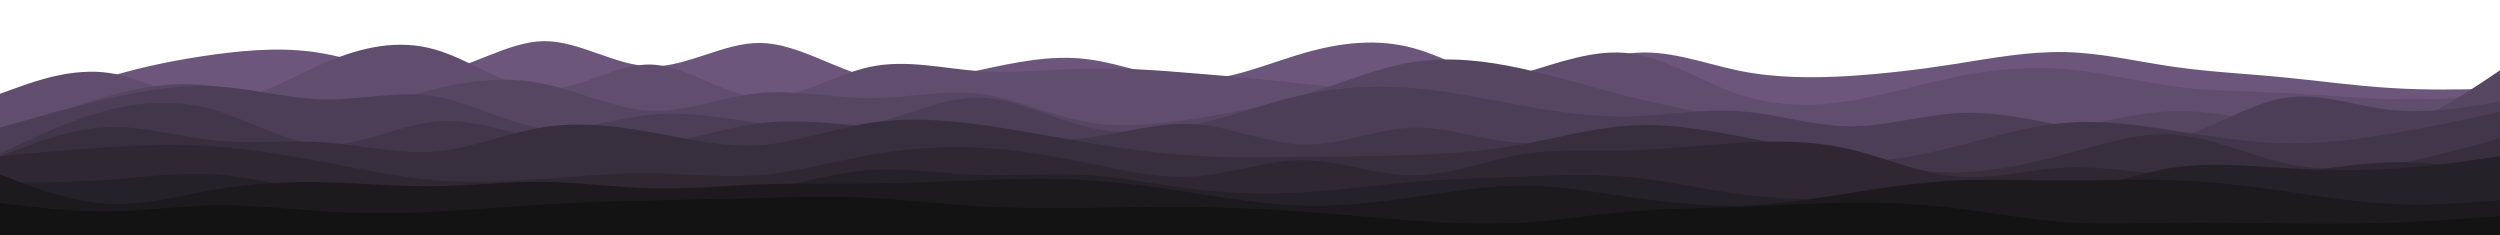
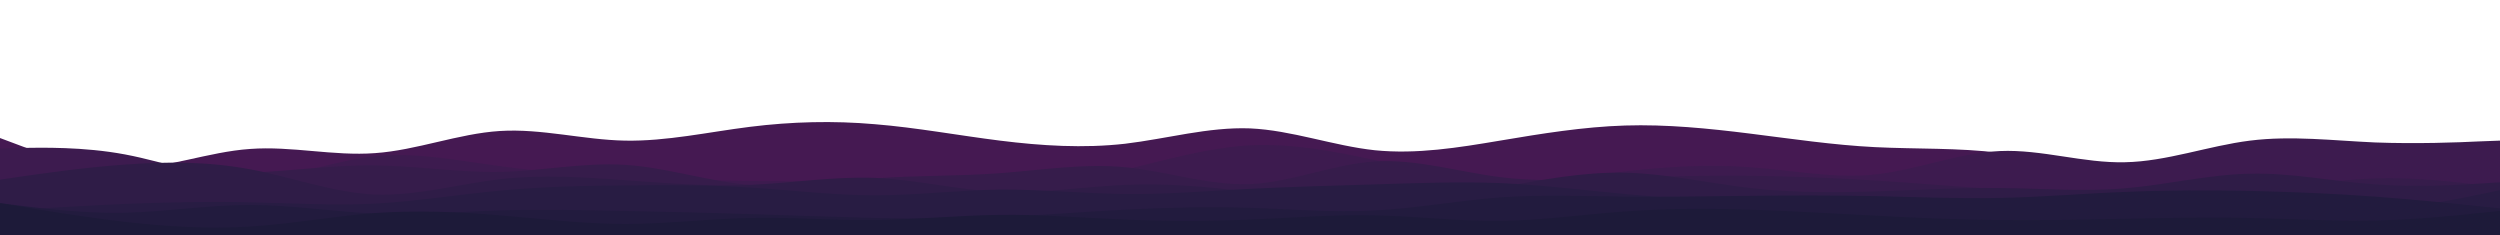
<svg xmlns="http://www.w3.org/2000/svg" id="visual" viewBox="0 0 960 90" width="960" height="90" version="1.1">
-   <path d="M0 45L7 42.2C14 39.3 28 33.7 41.8 29.5C55.7 25.3 69.3 22.7 83.2 20.8C97 19 111 18 125 20.7C139 23.3 153 29.7 167 27.8C181 26 195 16 208.8 15.8C222.7 15.7 236.3 25.3 250.2 25.5C264 25.7 278 16.3 292 16.5C306 16.7 320 26.3 334 29.7C348 33 362 30 375.8 27C389.7 24 403.3 21 417.2 22.7C431 24.3 445 30.7 459 30.7C473 30.7 487 24.3 501 20.3C515 16.3 529 14.7 542.8 18.5C556.7 22.3 570.3 31.7 584.2 31.7C598 31.7 612 22.3 626 20.5C640 18.7 654 24.3 668 27.2C682 30 696 30 709.8 29.2C723.7 28.3 737.3 26.7 751.2 24.5C765 22.3 779 19.7 793 20C807 20.3 821 23.7 835 25.7C849 27.7 863 28.3 876.8 29.7C890.7 31 904.3 33 918.2 33.8C932 34.7 946 34.3 953 34.2L960 34L960 91L953 91C946 91 932 91 918.2 91C904.3 91 890.7 91 876.8 91C863 91 849 91 835 91C821 91 807 91 793 91C779 91 765 91 751.2 91C737.3 91 723.7 91 709.8 91C696 91 682 91 668 91C654 91 640 91 626 91C612 91 598 91 584.2 91C570.3 91 556.7 91 542.8 91C529 91 515 91 501 91C487 91 473 91 459 91C445 91 431 91 417.2 91C403.3 91 389.7 91 375.8 91C362 91 348 91 334 91C320 91 306 91 292 91C278 91 264 91 250.2 91C236.3 91 222.7 91 208.8 91C195 91 181 91 167 91C153 91 139 91 125 91C111 91 97 91 83.2 91C69.3 91 55.7 91 41.8 91C28 91 14 91 7 91L0 91Z" fill="#6c567b" />
-   <path d="M0 36L7 33.5C14 31 28 26 41.8 28C55.7 30 69.3 39 83.2 39C97 39 111 30 125 24C139 18 153 15 167 19C181 23 195 34 208.8 34.3C222.7 34.7 236.3 24.3 250.2 24.8C264 25.3 278 36.7 292 37.5C306 38.3 320 28.7 334 25.7C348 22.7 362 26.3 375.8 27.3C389.7 28.3 403.3 26.7 417.2 26.3C431 26 445 27 459 28.2C473 29.3 487 30.7 501 32.2C515 33.7 529 35.3 542.8 35C556.7 34.7 570.3 32.3 584.2 28.3C598 24.3 612 18.7 626 20.5C640 22.3 654 31.7 668 36.3C682 41 696 41 709.8 38.8C723.7 36.7 737.3 32.3 751.2 29.5C765 26.7 779 25.3 793 26.5C807 27.7 821 31.3 835 33.2C849 35 863 35 876.8 35.7C890.7 36.3 904.3 37.7 918.2 38C932 38.3 946 37.7 953 37.3L960 37L960 91L953 91C946 91 932 91 918.2 91C904.3 91 890.7 91 876.8 91C863 91 849 91 835 91C821 91 807 91 793 91C779 91 765 91 751.2 91C737.3 91 723.7 91 709.8 91C696 91 682 91 668 91C654 91 640 91 626 91C612 91 598 91 584.2 91C570.3 91 556.7 91 542.8 91C529 91 515 91 501 91C487 91 473 91 459 91C445 91 431 91 417.2 91C403.3 91 389.7 91 375.8 91C362 91 348 91 334 91C320 91 306 91 292 91C278 91 264 91 250.2 91C236.3 91 222.7 91 208.8 91C195 91 181 91 167 91C153 91 139 91 125 91C111 91 97 91 83.2 91C69.3 91 55.7 91 41.8 91C28 91 14 91 7 91L0 91Z" fill="#614e6e" />
-   <path d="M0 52L7 49.2C14 46.3 28 40.7 41.8 36.8C55.7 33 69.3 31 83.2 33.3C97 35.7 111 42.3 125 42.8C139 43.3 153 37.7 167 34.2C181 30.7 195 29.3 208.8 32.2C222.7 35 236.3 42 250.2 42.5C264 43 278 37 292 35.7C306 34.3 320 37.7 334 37.7C348 37.7 362 34.3 375.8 36C389.7 37.7 403.3 44.3 417.2 46.8C431 49.3 445 47.7 459 45.5C473 43.3 487 40.7 501 36.3C515 32 529 26 542.8 23.8C556.7 21.7 570.3 23.3 584.2 26.3C598 29.3 612 33.7 626 37.2C640 40.7 654 43.3 668 45.8C682 48.3 696 50.7 709.8 51.8C723.7 53 737.3 53 751.2 52.7C765 52.3 779 51.7 793 49.3C807 47 821 43 835 42.7C849 42.3 863 45.7 876.8 48.3C890.7 51 904.3 53 918.2 49.3C932 45.7 946 36.3 953 31.7L960 27L960 91L953 91C946 91 932 91 918.2 91C904.3 91 890.7 91 876.8 91C863 91 849 91 835 91C821 91 807 91 793 91C779 91 765 91 751.2 91C737.3 91 723.7 91 709.8 91C696 91 682 91 668 91C654 91 640 91 626 91C612 91 598 91 584.2 91C570.3 91 556.7 91 542.8 91C529 91 515 91 501 91C487 91 473 91 459 91C445 91 431 91 417.2 91C403.3 91 389.7 91 375.8 91C362 91 348 91 334 91C320 91 306 91 292 91C278 91 264 91 250.2 91C236.3 91 222.7 91 208.8 91C195 91 181 91 167 91C153 91 139 91 125 91C111 91 97 91 83.2 91C69.3 91 55.7 91 41.8 91C28 91 14 91 7 91L0 91Z" fill="#574662" />
-   <path d="M0 49L7 47C14 45 28 41 41.8 37.8C55.7 34.7 69.3 32.3 83.2 33.2C97 34 111 38 125 38.2C139 38.3 153 34.7 167 37C181 39.3 195 47.7 208.8 49.2C222.7 50.7 236.3 45.3 250.2 44C264 42.7 278 45.3 292 47.3C306 49.3 320 50.7 334 47.7C348 44.7 362 37.3 375.8 37.5C389.7 37.7 403.3 45.3 417.2 48.7C431 52 445 51 459 47.8C473 44.7 487 39.3 501 36.3C515 33.3 529 32.7 542.8 33.8C556.7 35 570.3 38 584.2 40.5C598 43 612 45 626 44.7C640 44.3 654 41.7 668 42.7C682 43.7 696 48.3 709.8 48.5C723.7 48.7 737.3 44.3 751.2 43.5C765 42.7 779 45.3 793 48.7C807 52 821 56 835 53C849 50 863 40 876.8 37.7C890.7 35.3 904.3 40.7 918.2 42.2C932 43.7 946 41.3 953 40.2L960 39L960 91L953 91C946 91 932 91 918.2 91C904.3 91 890.7 91 876.8 91C863 91 849 91 835 91C821 91 807 91 793 91C779 91 765 91 751.2 91C737.3 91 723.7 91 709.8 91C696 91 682 91 668 91C654 91 640 91 626 91C612 91 598 91 584.2 91C570.3 91 556.7 91 542.8 91C529 91 515 91 501 91C487 91 473 91 459 91C445 91 431 91 417.2 91C403.3 91 389.7 91 375.8 91C362 91 348 91 334 91C320 91 306 91 292 91C278 91 264 91 250.2 91C236.3 91 222.7 91 208.8 91C195 91 181 91 167 91C153 91 139 91 125 91C111 91 97 91 83.2 91C69.3 91 55.7 91 41.8 91C28 91 14 91 7 91L0 91Z" fill="#4c3e56" />
-   <path d="M0 59L7 55.7C14 52.3 28 45.7 41.8 42.2C55.7 38.7 69.3 38.3 83.2 42.5C97 46.7 111 55.3 125 55.7C139 56 153 48 167 46.7C181 45.3 195 50.7 208.8 53.8C222.7 57 236.3 58 250.2 56C264 54 278 49 292 47.3C306 45.7 320 47.3 334 48.7C348 50 362 51 375.8 52.2C389.7 53.3 403.3 54.7 417.2 53C431 51.3 445 46.7 459 47.7C473 48.7 487 55.3 501 55.5C515 55.7 529 49.3 542.8 49C556.7 48.7 570.3 54.3 584.2 54.8C598 55.3 612 50.7 626 50C640 49.3 654 52.7 668 55.8C682 59 696 62 709.8 62.2C723.7 62.3 737.3 59.7 751.2 56.2C765 52.7 779 48.3 793 47.2C807 46 821 48 835 50.2C849 52.3 863 54.7 876.8 55C890.7 55.3 904.3 53.7 918.2 51.3C932 49 946 46 953 44.5L960 43L960 91L953 91C946 91 932 91 918.2 91C904.3 91 890.7 91 876.8 91C863 91 849 91 835 91C821 91 807 91 793 91C779 91 765 91 751.2 91C737.3 91 723.7 91 709.8 91C696 91 682 91 668 91C654 91 640 91 626 91C612 91 598 91 584.2 91C570.3 91 556.7 91 542.8 91C529 91 515 91 501 91C487 91 473 91 459 91C445 91 431 91 417.2 91C403.3 91 389.7 91 375.8 91C362 91 348 91 334 91C320 91 306 91 292 91C278 91 264 91 250.2 91C236.3 91 222.7 91 208.8 91C195 91 181 91 167 91C153 91 139 91 125 91C111 91 97 91 83.2 91C69.3 91 55.7 91 41.8 91C28 91 14 91 7 91L0 91Z" fill="#42374a" />
-   <path d="M0 60L7 57.3C14 54.7 28 49.3 41.8 48.8C55.7 48.3 69.3 52.7 83.2 54C97 55.3 111 53.7 125 54.7C139 55.7 153 59.3 167 58.2C181 57 195 51 208.8 48.8C222.7 46.7 236.3 48.3 250.2 50.8C264 53.3 278 56.7 292 55.7C306 54.7 320 49.3 334 47.2C348 45 362 46 375.8 47.8C389.7 49.7 403.3 52.3 417.2 54.7C431 57 445 59 459 59.8C473 60.7 487 60.3 501 60.2C515 60 529 60 542.8 59.5C556.7 59 570.3 58 584.2 55.5C598 53 612 49 626 48.2C640 47.3 654 49.7 668 52.3C682 55 696 58 709.8 60.8C723.7 63.7 737.3 66.3 751.2 66.2C765 66 779 63 793 59.2C807 55.3 821 50.7 835 51.7C849 52.7 863 59.3 876.8 62.5C890.7 65.7 904.3 65.3 918.2 63.2C932 61 946 57 953 55L960 53L960 91L953 91C946 91 932 91 918.2 91C904.3 91 890.7 91 876.8 91C863 91 849 91 835 91C821 91 807 91 793 91C779 91 765 91 751.2 91C737.3 91 723.7 91 709.8 91C696 91 682 91 668 91C654 91 640 91 626 91C612 91 598 91 584.2 91C570.3 91 556.7 91 542.8 91C529 91 515 91 501 91C487 91 473 91 459 91C445 91 431 91 417.2 91C403.3 91 389.7 91 375.8 91C362 91 348 91 334 91C320 91 306 91 292 91C278 91 264 91 250.2 91C236.3 91 222.7 91 208.8 91C195 91 181 91 167 91C153 91 139 91 125 91C111 91 97 91 83.2 91C69.3 91 55.7 91 41.8 91C28 91 14 91 7 91L0 91Z" fill="#382f3e" />
-   <path d="M0 60L7 59.3C14 58.7 28 57.3 41.8 56.5C55.7 55.7 69.3 55.3 83.2 56.3C97 57.3 111 59.7 125 62.3C139 65 153 68 167 69.2C181 70.3 195 69.7 208.8 68.7C222.7 67.7 236.3 66.3 250.2 66.5C264 66.7 278 68.3 292 67.2C306 66 320 62 334 59.5C348 57 362 56 375.8 56.7C389.7 57.3 403.3 59.7 417.2 62.5C431 65.3 445 68.7 459 67.7C473 66.7 487 61.3 501 61.5C515 61.7 529 67.3 542.8 67.3C556.7 67.3 570.3 61.7 584.2 59.3C598 57 612 58 626 57.7C640 57.3 654 55.7 668 54.8C682 54 696 54 709.8 57.2C723.7 60.3 737.3 66.7 751.2 67.8C765 69 779 65 793 64.3C807 63.7 821 66.3 835 67.5C849 68.7 863 68.3 876.8 66.8C890.7 65.3 904.3 62.7 918.2 62.3C932 62 946 64 953 65L960 66L960 91L953 91C946 91 932 91 918.2 91C904.3 91 890.7 91 876.8 91C863 91 849 91 835 91C821 91 807 91 793 91C779 91 765 91 751.2 91C737.3 91 723.7 91 709.8 91C696 91 682 91 668 91C654 91 640 91 626 91C612 91 598 91 584.2 91C570.3 91 556.7 91 542.8 91C529 91 515 91 501 91C487 91 473 91 459 91C445 91 431 91 417.2 91C403.3 91 389.7 91 375.8 91C362 91 348 91 334 91C320 91 306 91 292 91C278 91 264 91 250.2 91C236.3 91 222.7 91 208.8 91C195 91 181 91 167 91C153 91 139 91 125 91C111 91 97 91 83.2 91C69.3 91 55.7 91 41.8 91C28 91 14 91 7 91L0 91Z" fill="#2f2833" />
-   <path d="M0 70L7 70C14 70 28 70 41.8 69C55.7 68 69.3 66 83.2 67C97 68 111 72 125 73.5C139 75 153 74 167 72.7C181 71.3 195 69.7 208.8 70.5C222.7 71.3 236.3 74.7 250.2 75.8C264 77 278 76 292 73.3C306 70.7 320 66.3 334 65.3C348 64.3 362 66.7 375.8 67.2C389.7 67.7 403.3 66.3 417.2 67.2C431 68 445 71 459 72.7C473 74.3 487 74.7 501 73.8C515 73 529 71 542.8 69.8C556.7 68.7 570.3 68.3 584.2 67.8C598 67.3 612 66.7 626 68C640 69.3 654 72.7 668 74.5C682 76.3 696 76.7 709.8 76.8C723.7 77 737.3 77 751.2 77C765 77 779 77 793 74.3C807 71.7 821 66.3 835 64.3C849 62.3 863 63.7 876.8 64.5C890.7 65.3 904.3 65.7 918.2 64.8C932 64 946 62 953 61L960 60L960 91L953 91C946 91 932 91 918.2 91C904.3 91 890.7 91 876.8 91C863 91 849 91 835 91C821 91 807 91 793 91C779 91 765 91 751.2 91C737.3 91 723.7 91 709.8 91C696 91 682 91 668 91C654 91 640 91 626 91C612 91 598 91 584.2 91C570.3 91 556.7 91 542.8 91C529 91 515 91 501 91C487 91 473 91 459 91C445 91 431 91 417.2 91C403.3 91 389.7 91 375.8 91C362 91 348 91 334 91C320 91 306 91 292 91C278 91 264 91 250.2 91C236.3 91 222.7 91 208.8 91C195 91 181 91 167 91C153 91 139 91 125 91C111 91 97 91 83.2 91C69.3 91 55.7 91 41.8 91C28 91 14 91 7 91L0 91Z" fill="#252128" />
-   <path d="M0 67L7 69.7C14 72.3 28 77.7 41.8 78.3C55.7 79 69.3 75 83.2 72.7C97 70.3 111 69.7 125 70C139 70.3 153 71.7 167 71.5C181 71.3 195 69.7 208.8 69.8C222.7 70 236.3 72 250.2 72.3C264 72.7 278 71.3 292 70.8C306 70.3 320 70.7 334 70.5C348 70.3 362 69.7 375.8 69.2C389.7 68.7 403.3 68.3 417.2 69.2C431 70 445 72 459 74.2C473 76.3 487 78.7 501 79C515 79.3 529 77.7 542.8 75.7C556.7 73.7 570.3 71.3 584.2 71.3C598 71.3 612 73.7 626 75.7C640 77.7 654 79.3 668 79C682 78.7 696 76.3 709.8 74.2C723.7 72 737.3 70 751.2 69.3C765 68.7 779 69.3 793 69.3C807 69.3 821 68.7 835 69.2C849 69.7 863 71.3 876.8 73.3C890.7 75.3 904.3 77.7 918.2 78.3C932 79 946 78 953 77.5L960 77L960 91L953 91C946 91 932 91 918.2 91C904.3 91 890.7 91 876.8 91C863 91 849 91 835 91C821 91 807 91 793 91C779 91 765 91 751.2 91C737.3 91 723.7 91 709.8 91C696 91 682 91 668 91C654 91 640 91 626 91C612 91 598 91 584.2 91C570.3 91 556.7 91 542.8 91C529 91 515 91 501 91C487 91 473 91 459 91C445 91 431 91 417.2 91C403.3 91 389.7 91 375.8 91C362 91 348 91 334 91C320 91 306 91 292 91C278 91 264 91 250.2 91C236.3 91 222.7 91 208.8 91C195 91 181 91 167 91C153 91 139 91 125 91C111 91 97 91 83.2 91C69.3 91 55.7 91 41.8 91C28 91 14 91 7 91L0 91Z" fill="#1c1a1d" />
-   <path d="M0 78L7 78.8C14 79.7 28 81.3 41.8 81.2C55.7 81 69.3 79 83.2 78.8C97 78.7 111 80.3 125 81.2C139 82 153 82 167 81.3C181 80.7 195 79.3 208.8 78.5C222.7 77.7 236.3 77.3 250.2 77C264 76.7 278 76.3 292 76C306 75.7 320 75.3 334 76C348 76.7 362 78.3 375.8 79.2C389.7 80 403.3 80 417.2 79.8C431 79.7 445 79.3 459 79.5C473 79.7 487 80.3 501 81.3C515 82.3 529 83.7 542.8 84.7C556.7 85.7 570.3 86.3 584.2 85.5C598 84.7 612 82.3 626 81.2C640 80 654 80 668 79.5C682 79 696 78 709.8 77.8C723.7 77.7 737.3 78.3 751.2 80C765 81.7 779 84.3 793 85.3C807 86.3 821 85.7 835 85.5C849 85.3 863 85.7 876.8 85.8C890.7 86 904.3 86 918.2 85.5C932 85 946 84 953 83.5L960 83L960 91L953 91C946 91 932 91 918.2 91C904.3 91 890.7 91 876.8 91C863 91 849 91 835 91C821 91 807 91 793 91C779 91 765 91 751.2 91C737.3 91 723.7 91 709.8 91C696 91 682 91 668 91C654 91 640 91 626 91C612 91 598 91 584.2 91C570.3 91 556.7 91 542.8 91C529 91 515 91 501 91C487 91 473 91 459 91C445 91 431 91 417.2 91C403.3 91 389.7 91 375.8 91C362 91 348 91 334 91C320 91 306 91 292 91C278 91 264 91 250.2 91C236.3 91 222.7 91 208.8 91C195 91 181 91 167 91C153 91 139 91 125 91C111 91 97 91 83.2 91C69.3 91 55.7 91 41.8 91C28 91 14 91 7 91L0 91Z" fill="#131313" />
+   <path d="M0 53L8 56C16 59 32 65 48 64.8C64 64.7 80 58.3 96 57.2C112 56 128 60 144 58.8C160 57.7 176 51.3 192 50.3C208 49.3 224 53.7 240 54C256 54.3 272 50.7 288 48.7C304 46.7 320 46.3 336 47.7C352 49 368 52 384 54C400 56 416 57 432 55.2C448 53.3 464 48.7 480 49.3C496 50 512 56 528 57.7C544 59.3 560 56.7 576 54C592 51.3 608 48.7 624 48.2C640 47.7 656 49.3 672 51.3C688 53.3 704 55.7 720 56.5C736 57.3 752 56.7 768 58.7C784 60.7 800 65.3 816 67.8C832 70.3 848 70.7 864 70.3C880 70 896 69 912 68.2C928 67.3 944 66.7 952 66.3L960 66L960 91L952 91C944 91 928 91 912 91C896 91 880 91 864 91C848 91 832 91 816 91C800 91 784 91 768 91C752 91 736 91 720 91C704 91 688 91 672 91C656 91 640 91 624 91C608 91 592 91 576 91C560 91 544 91 528 91C512 91 496 91 480 91C464 91 448 91 432 91C416 91 400 91 384 91C368 91 352 91 336 91C320 91 304 91 288 91C272 91 256 91 240 91C224 91 208 91 192 91C176 91 160 91 144 91C128 91 112 91 96 91C80 91 64 91 48 91C32 91 16 91 8 91L0 91Z" fill="#451952" />
+   <path d="M0 57L8 56.8C16 56.7 32 56.3 48 59.3C64 62.3 80 68.7 96 68.5C112 68.3 128 61.7 144 60C160 58.3 176 61.7 192 63.8C208 66 224 67 240 67.8C256 68.7 272 69.3 288 69.5C304 69.7 320 69.3 336 70.2C352 71 368 73 384 72.5C400 72 416 69 432 65.2C448 61.3 464 56.7 480 55.8C496 55 512 58 528 61.5C544 65 560 69 576 69.7C592 70.3 608 67.7 624 65.8C640 64 656 63 672 64.2C688 65.3 704 68.7 720 67C736 65.3 752 58.7 768 58C784 57.3 800 62.7 816 62.3C832 62 848 56 864 54C880 52 896 54 912 54.7C928 55.3 944 54.7 952 54.3L960 54L960 91L952 91C944 91 928 91 912 91C896 91 880 91 864 91C848 91 832 91 816 91C800 91 784 91 768 91C752 91 736 91 720 91C704 91 688 91 672 91C656 91 640 91 624 91C608 91 592 91 576 91C560 91 544 91 528 91C512 91 496 91 480 91C464 91 448 91 432 91C416 91 400 91 384 91C368 91 352 91 336 91C320 91 304 91 288 91C272 91 256 91 240 91C224 91 208 91 192 91C176 91 160 91 144 91C128 91 112 91 96 91C80 91 64 91 48 91C32 91 16 91 8 91L0 91Z" fill="#3d1b4f" />
+   <path d="M0 76L8 74.2C16 72.3 32 68.7 48 67.3C64 66 80 67 96 66.3C112 65.7 128 63.3 144 63.5C160 63.7 176 66.3 192 66C208 65.7 224 62.3 240 63.3C256 64.3 272 69.7 288 71C304 72.3 320 69.7 336 68.5C352 67.3 368 67.7 384 66.5C400 65.3 416 62.7 432 64.2C448 65.7 464 71.3 480 70.7C496 70 512 63 528 62C544 61 560 66 576 68C592 70 608 69 624 68.3C640 67.7 656 67.3 672 67.5C688 67.7 704 68.3 720 69.3C736 70.3 752 71.7 768 72.7C784 73.7 800 74.3 816 74.7C832 75 848 75 864 73.5C880 72 896 69 912 68.5C928 68 944 70 952 71L960 72L960 91L952 91C944 91 928 91 912 91C896 91 880 91 864 91C848 91 832 91 816 91C800 91 784 91 768 91C752 91 736 91 720 91C704 91 688 91 672 91C656 91 640 91 624 91C608 91 592 91 576 91C560 91 544 91 528 91C512 91 496 91 480 91C464 91 448 91 432 91C416 91 400 91 384 91C368 91 352 91 336 91C320 91 304 91 288 91C272 91 256 91 240 91C224 91 208 91 192 91C176 91 160 91 144 91C128 91 112 91 96 91C80 91 64 91 48 91C32 91 16 91 8 91L0 91Z" fill="#361c4b" />
+   <path d="M0 69L8 67.8C16 66.7 32 64.3 48 63.2C64 62 80 62 96 65C112 68 128 74 144 74.7C160 75.3 176 70.7 192 68.8C208 67 224 68 240 69.2C256 70.3 272 71.7 288 71C304 70.3 320 67.7 336 68.3C352 69 368 73 384 73.7C400 74.3 416 71.7 432 71C448 70.3 464 71.7 480 73.7C496 75.7 512 78.3 528 78.2C544 78 560 75 576 72C592 69 608 66 624 66.3C640 66.7 656 70.3 672 72.2C688 74 704 74 720 73.5C736 73 752 72 768 72.2C784 72.3 800 73.7 816 72.3C832 71 848 67 864 66.7C880 66.3 896 69.7 912 70.8C928 72 944 71 952 70.5L960 70L960 91L952 91C944 91 928 91 912 91C896 91 880 91 864 91C848 91 832 91 816 91C800 91 784 91 768 91C752 91 736 91 720 91C704 91 688 91 672 91C656 91 640 91 624 91C608 91 592 91 576 91C560 91 544 91 528 91C512 91 496 91 480 91C464 91 448 91 432 91C416 91 400 91 384 91C368 91 352 91 336 91C320 91 304 91 288 91C272 91 256 91 240 91C224 91 208 91 192 91C176 91 160 91 144 91C128 91 112 91 96 91C80 91 64 91 48 91C32 91 16 91 8 91L0 91Z" fill="#2f1c47" />
+   <path d="M0 81L8 80.5C16 80 32 79 48 78.3C64 77.7 80 77.3 96 77.7C112 78 128 79 144 78.2C160 77.3 176 74.7 192 73.2C208 71.7 224 71.3 240 71.2C256 71 272 71 288 72C304 73 320 75 336 75C352 75 368 73 384 72.8C400 72.7 416 74.3 432 74.5C448 74.7 464 73.3 480 72.5C496 71.7 512 71.3 528 70.8C544 70.3 560 69.7 576 70.3C592 71 608 73 624 74.5C640 76 656 77 672 77.5C688 78 704 78 720 78.2C736 78.3 752 78.7 768 79.3C784 80 800 81 816 81C832 81 848 80 864 80.2C880 80.3 896 81.7 912 80.7C928 79.7 944 76.3 952 74.7L960 73L960 91L952 91C944 91 928 91 912 91C896 91 880 91 864 91C848 91 832 91 816 91C800 91 784 91 768 91C752 91 736 91 720 91C704 91 688 91 672 91C656 91 640 91 624 91C608 91 592 91 576 91C560 91 544 91 528 91C512 91 496 91 480 91C464 91 448 91 432 91C416 91 400 91 384 91C368 91 352 91 336 91C320 91 304 91 288 91C272 91 256 91 240 91C224 91 208 91 192 91C176 91 160 91 144 91C128 91 112 91 96 91C80 91 64 91 48 91C32 91 16 91 8 91L0 91Z" fill="#281c43" />
+   <path d="M0 78L8 79C16 80 32 82 48 81.7C64 81.3 80 78.7 96 78.7C112 78.7 128 81.3 144 82C160 82.7 176 81.3 192 80.8C208 80.3 224 80.7 240 81C256 81.3 272 81.7 288 82.2C304 82.7 320 83.3 336 83.7C352 84 368 84 384 83.3C400 82.7 416 81.3 432 80.5C448 79.7 464 79.3 480 79.8C496 80.3 512 81.7 528 80.8C544 80 560 77 576 75.8C592 74.7 608 75.3 624 75.5C640 75.7 656 75.3 672 75.2C688 75 704 75 720 75.3C736 75.7 752 76.3 768 76C784 75.7 800 74.3 816 73.7C832 73 848 73 864 73.3C880 73.7 896 74.3 912 75.5C928 76.7 944 78.3 952 79.2L960 80L960 91L952 91C944 91 928 91 912 91C896 91 880 91 864 91C848 91 832 91 816 91C800 91 784 91 768 91C752 91 736 91 720 91C704 91 688 91 672 91C656 91 640 91 624 91C608 91 592 91 576 91C560 91 544 91 528 91C512 91 496 91 480 91C464 91 448 91 432 91C416 91 400 91 384 91C368 91 352 91 336 91C320 91 304 91 288 91C272 91 256 91 240 91C224 91 208 91 192 91C176 91 160 91 144 91C128 91 112 91 96 91C80 91 64 91 48 91C32 91 16 91 8 91L0 91Z" fill="#221b3e" />
+   <path d="M0 78L8 79.3C16 80.7 32 83.3 48 85.2C64 87 80 88 96 87C112 86 128 83 144 81.8C160 80.7 176 81.3 192 82.7C208 84 224 86 240 86C256 86 272 84 288 83.7C304 83.3 320 84.7 336 84.5C352 84.3 368 82.7 384 82.5C400 82.3 416 83.7 432 84.3C448 85 464 85 480 84.3C496 83.7 512 82.3 528 82.7C544 83 560 85 576 84.8C592 84.7 608 82.3 624 81.2C640 80 656 80 672 80.5C688 81 704 82 720 82.8C736 83.7 752 84.3 768 84.5C784 84.7 800 84.3 816 84C832 83.7 848 83.3 864 83.7C880 84 896 85 912 84.7C928 84.3 944 82.7 952 81.8L960 81L960 91L952 91C944 91 928 91 912 91C896 91 880 91 864 91C848 91 832 91 816 91C800 91 784 91 768 91C752 91 736 91 720 91C704 91 688 91 672 91C656 91 640 91 624 91C608 91 592 91 576 91C560 91 544 91 528 91C512 91 496 91 480 91C464 91 448 91 432 91C416 91 400 91 384 91C368 91 352 91 336 91C320 91 304 91 288 91C272 91 256 91 240 91C224 91 208 91 192 91C176 91 160 91 144 91C128 91 112 91 96 91C80 91 64 91 48 91C32 91 16 91 8 91L0 91Z" fill="#1d1a39" />
</svg>
